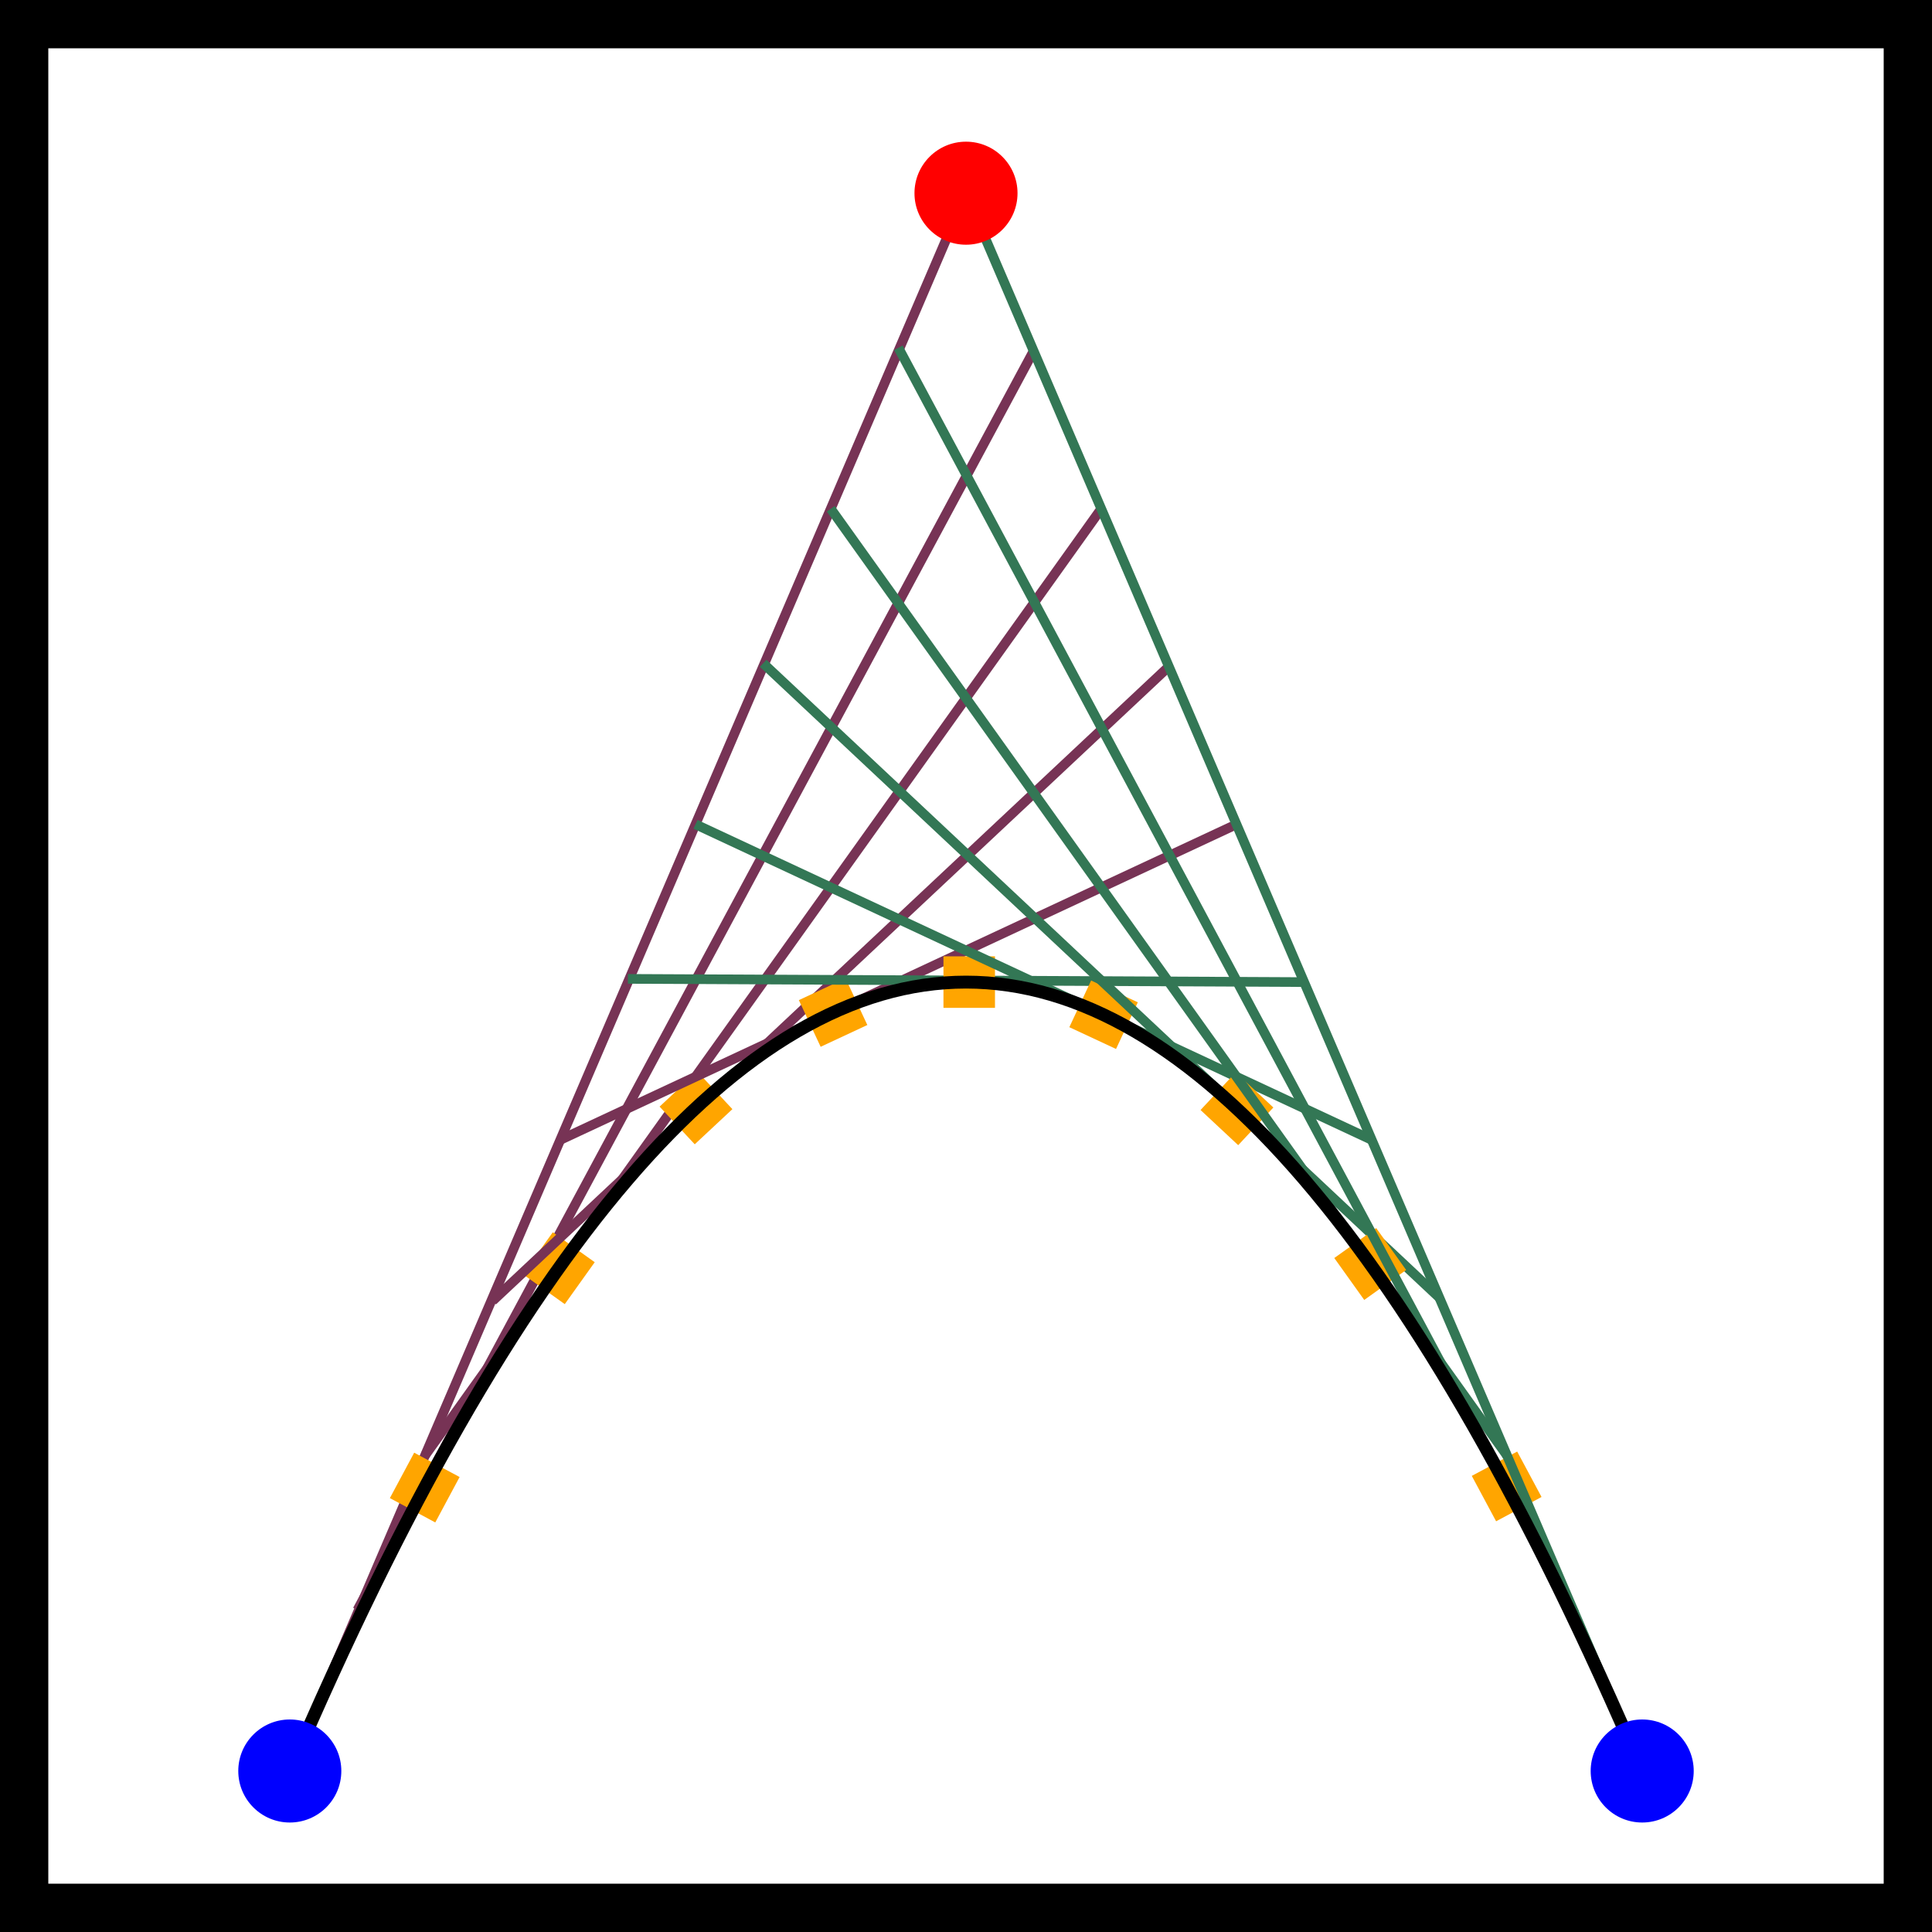
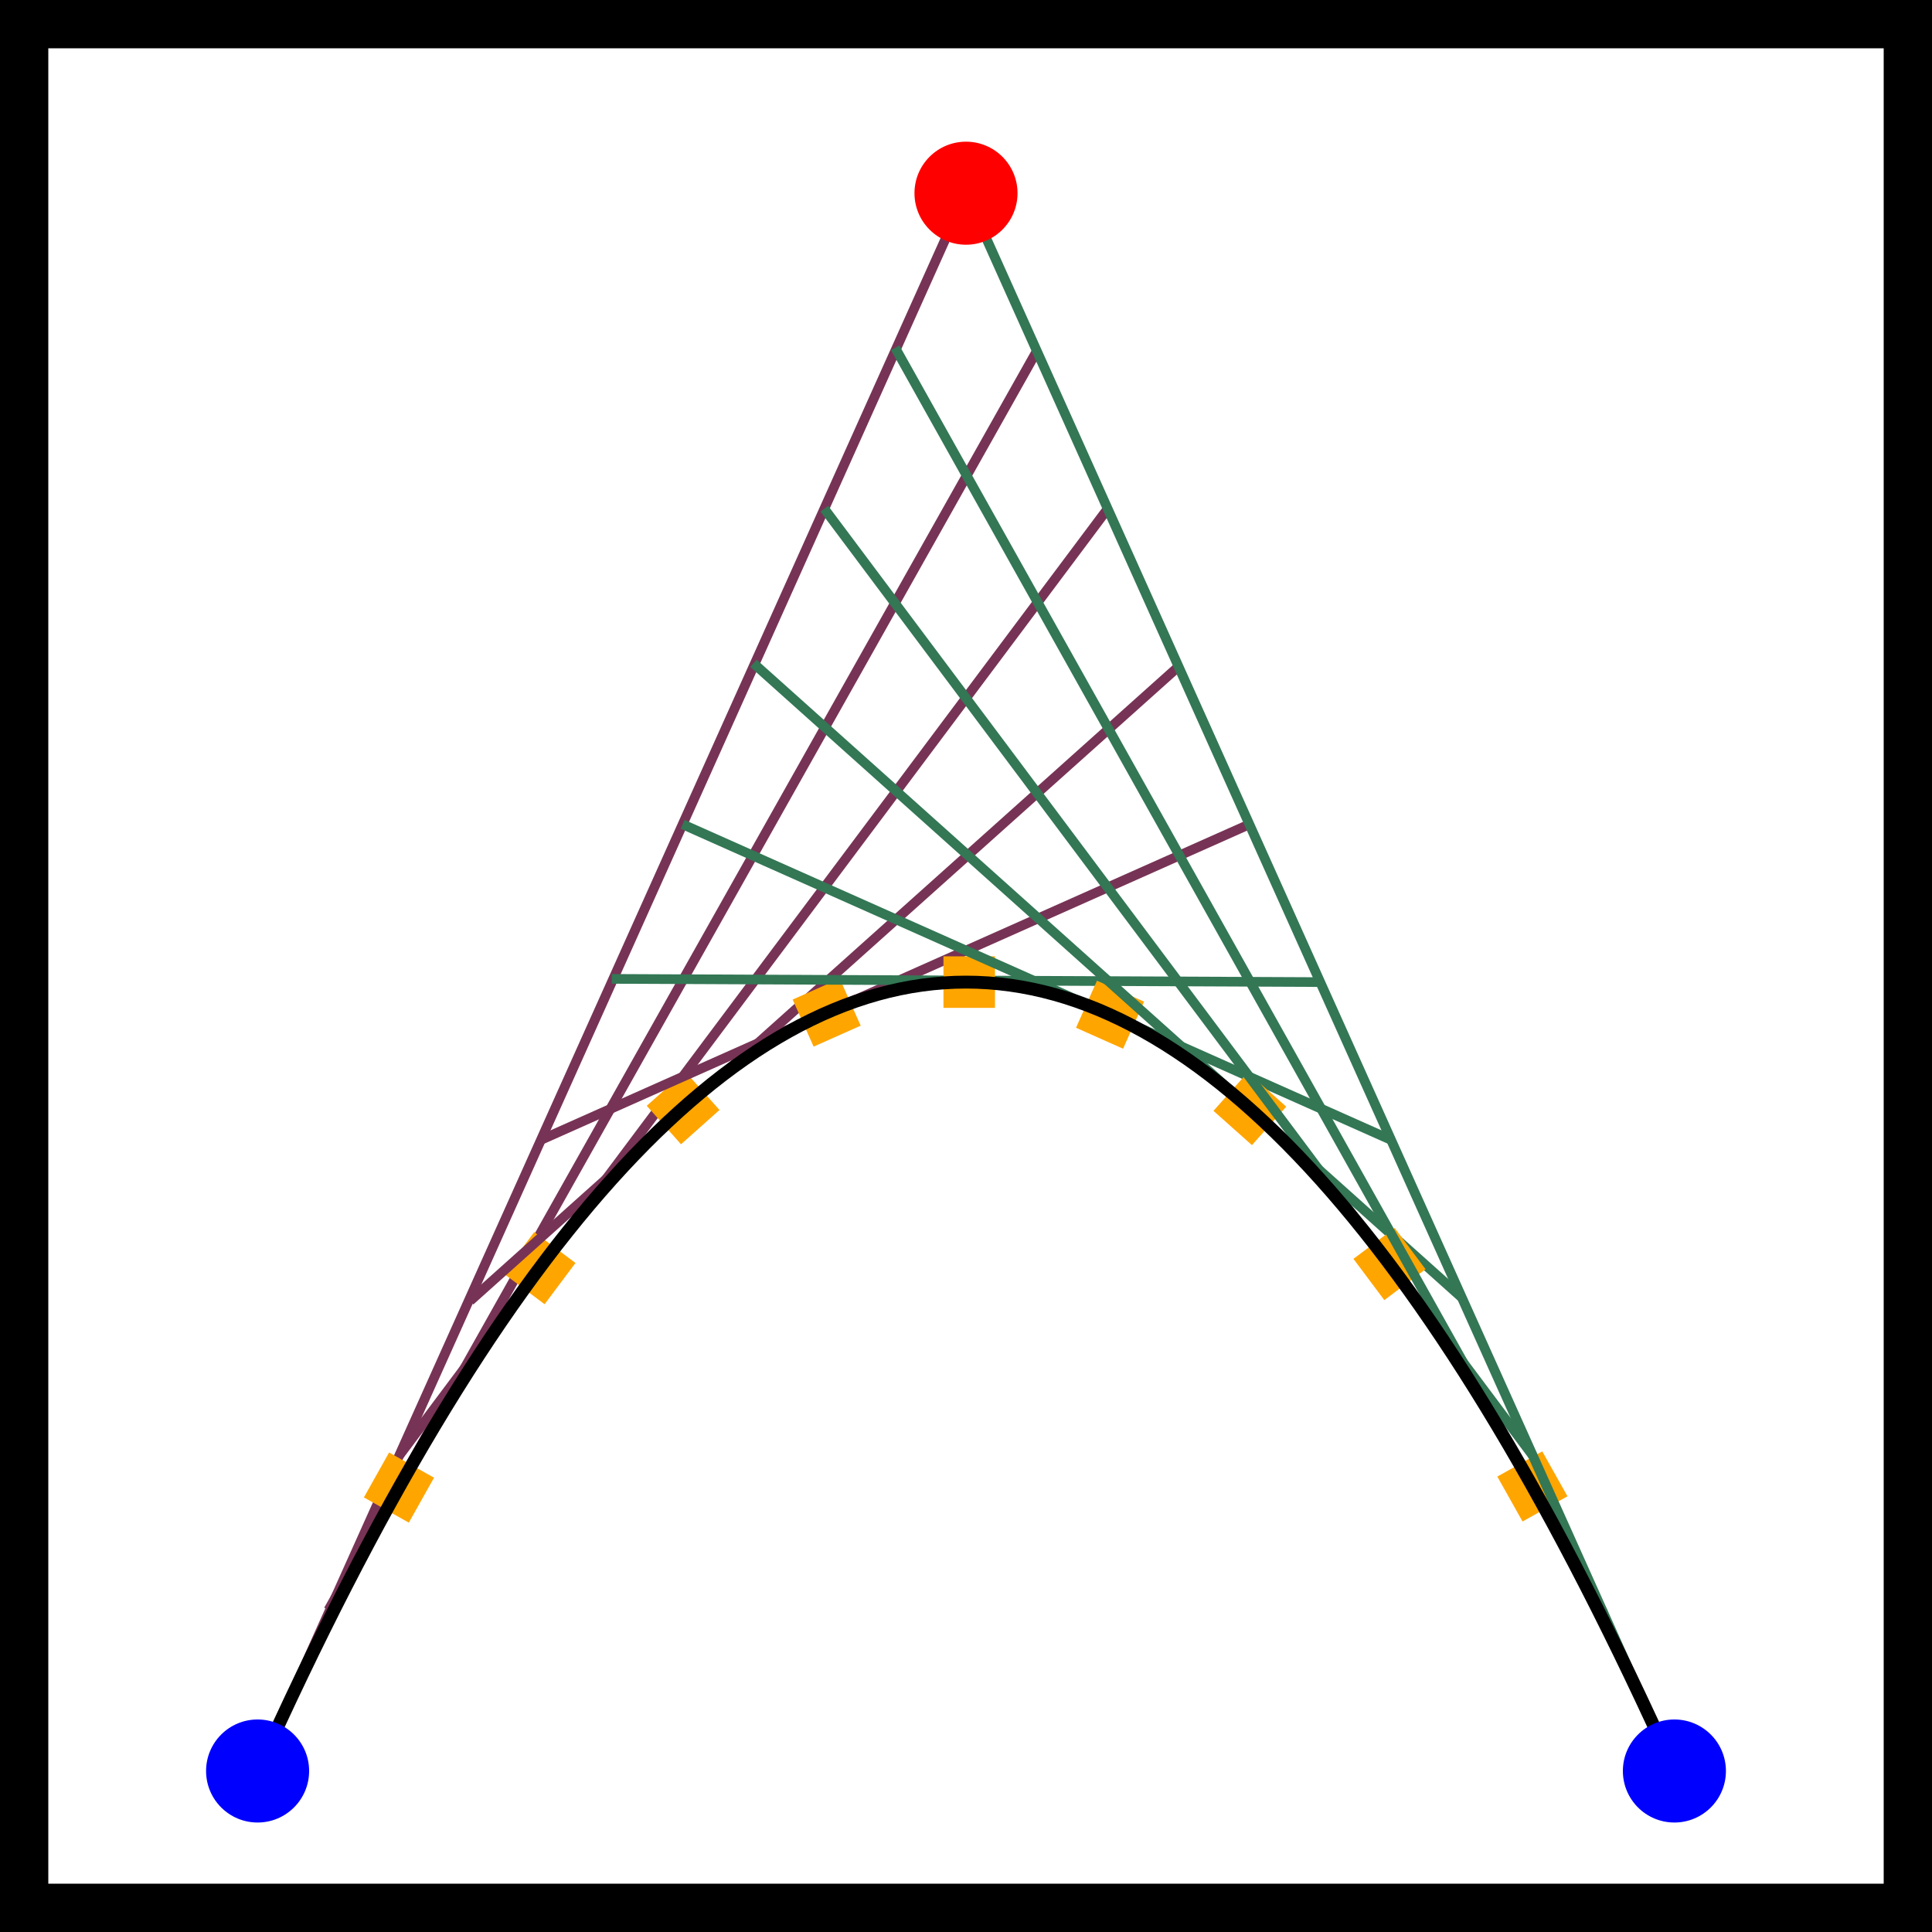
<svg xmlns="http://www.w3.org/2000/svg" width="300" height="300">
  <rect x="0" y="0" width="300" height="300" fill="none" stroke="black" stroke-width="15" />
-   <line x1="45.00" y1="275" x2="150.00" y2="30.00" stroke="#735" stroke-width="1.5" />
-   <rect x="41.00" y="271" width="8" height="8" fill="orange" transform="rotate(23.20 45.00 275.00)" />
-   <line x1="55.50" y1="250" x2="160.50" y2="54.50" stroke="#735" stroke-width="1.5" />
-   <rect x="62.00" y="227" width="8" height="8" fill="orange" transform="rotate(28.18 66.00 230.90)" />
-   <line x1="66.00" y1="226" x2="171.00" y2="79.00" stroke="#735" stroke-width="1.5" />
-   <rect x="83.00" y="193" width="8" height="8" fill="orange" transform="rotate(35.54 87.00 196.60)" />
-   <line x1="76.50" y1="202" x2="181.50" y2="103.50" stroke="#735" stroke-width="1.5" />
-   <rect x="104.00" y="168" width="8" height="8" fill="orange" transform="rotate(46.97 108.00 172.10)" />
-   <line x1="87.00" y1="177" x2="192.00" y2="128.00" stroke="#735" stroke-width="1.5" />
-   <rect x="125.00" y="153" width="8" height="8" fill="orange" transform="rotate(64.98 129.00 157.40)" />
-   <line x1="97.50" y1="152" x2="202.50" y2="152.50" stroke="#375" stroke-width="1.5" />
+   <line x1="40.00" y1="275" x2="150.00" y2="30.00" stroke="#735" stroke-width="1.5" />
+   <rect x="36.00" y="271" width="8" height="8" fill="orange" transform="rotate(24.18 40.00 275.00)" />
+   <line x1="51.00" y1="250" x2="161.00" y2="54.50" stroke="#735" stroke-width="1.5" />
+   <rect x="58.00" y="227" width="8" height="8" fill="orange" transform="rotate(29.30 62.00 230.90)" />
+   <line x1="62.00" y1="226" x2="172.00" y2="79.00" stroke="#735" stroke-width="1.5" />
+   <rect x="80.00" y="193" width="8" height="8" fill="orange" transform="rotate(36.81 84.00 196.60)" />
+   <line x1="73.00" y1="202" x2="183.00" y2="103.50" stroke="#735" stroke-width="1.5" />
+   <rect x="102.00" y="168" width="8" height="8" fill="orange" transform="rotate(48.30 106.00 172.10)" />
+   <line x1="84.00" y1="177" x2="194.00" y2="128.00" stroke="#735" stroke-width="1.5" />
+   <rect x="124.00" y="153" width="8" height="8" fill="orange" transform="rotate(65.99 128.00 157.40)" />
+   <line x1="95.00" y1="152" x2="205.00" y2="152.50" stroke="#375" stroke-width="1.5" />
  <rect x="146.00" y="148" width="8" height="8" fill="orange" transform="rotate(90.00 150.00 152.50)" />
-   <line x1="108.00" y1="128" x2="213.00" y2="177.00" stroke="#375" stroke-width="1.5" />
-   <rect x="167.00" y="153" width="8" height="8" fill="orange" transform="rotate(115.02 171.00 157.40)" />
-   <line x1="118.50" y1="103" x2="223.50" y2="201.50" stroke="#375" stroke-width="1.5" />
-   <rect x="188.00" y="168" width="8" height="8" fill="orange" transform="rotate(133.03 192.00 172.10)" />
-   <line x1="129.00" y1="79" x2="234.00" y2="226.00" stroke="#375" stroke-width="1.5" />
-   <rect x="209.00" y="193" width="8" height="8" fill="orange" transform="rotate(144.46 213.00 196.60)" />
-   <line x1="139.50" y1="54" x2="244.50" y2="250.50" stroke="#375" stroke-width="1.5" />
-   <rect x="230.00" y="227" width="8" height="8" fill="orange" transform="rotate(151.82 234.00 230.90)" />
-   <line x1="150.00" y1="30" x2="255.00" y2="275.00" stroke="#375" stroke-width="1.5" />
-   <rect x="251.00" y="271" width="8" height="8" fill="orange" transform="rotate(156.80 255.00 275.00)" />
-   <path d="M45.00,275.00 Q150,30.00 255.00,275.00" fill="none" stroke="black" stroke-width="2" />
-   <circle cx="45.00" cy="275.00" r="8" fill="blue" />
-   <circle cx="255.00" cy="275.00" r="8" fill="blue" />
+   <line x1="106.00" y1="128" x2="216.00" y2="177.00" stroke="#375" stroke-width="1.5" />
+   <rect x="168.00" y="153" width="8" height="8" fill="orange" transform="rotate(114.01 172.00 157.40)" />
+   <line x1="117.00" y1="103" x2="227.00" y2="201.50" stroke="#375" stroke-width="1.5" />
+   <rect x="190.00" y="168" width="8" height="8" fill="orange" transform="rotate(131.70 194.00 172.10)" />
+   <line x1="128.00" y1="79" x2="238.00" y2="226.00" stroke="#375" stroke-width="1.5" />
+   <rect x="212.00" y="193" width="8" height="8" fill="orange" transform="rotate(143.19 216.00 196.60)" />
+   <line x1="139.00" y1="54" x2="249.00" y2="250.50" stroke="#375" stroke-width="1.5" />
+   <rect x="234.00" y="227" width="8" height="8" fill="orange" transform="rotate(150.70 238.00 230.90)" />
+   <line x1="150.00" y1="30" x2="260.00" y2="275.00" stroke="#375" stroke-width="1.5" />
+   <rect x="256.00" y="271" width="8" height="8" fill="orange" transform="rotate(155.82 260.00 275.00)" />
+   <path d="M40.00,275.00 Q150,30.00 260.00,275.00" fill="none" stroke="black" stroke-width="2" />
+   <circle cx="40.00" cy="275.00" r="8" fill="blue" />
+   <circle cx="260.00" cy="275.00" r="8" fill="blue" />
  <circle cx="150.00" cy="30.00" r="8" fill="red" />
</svg>
